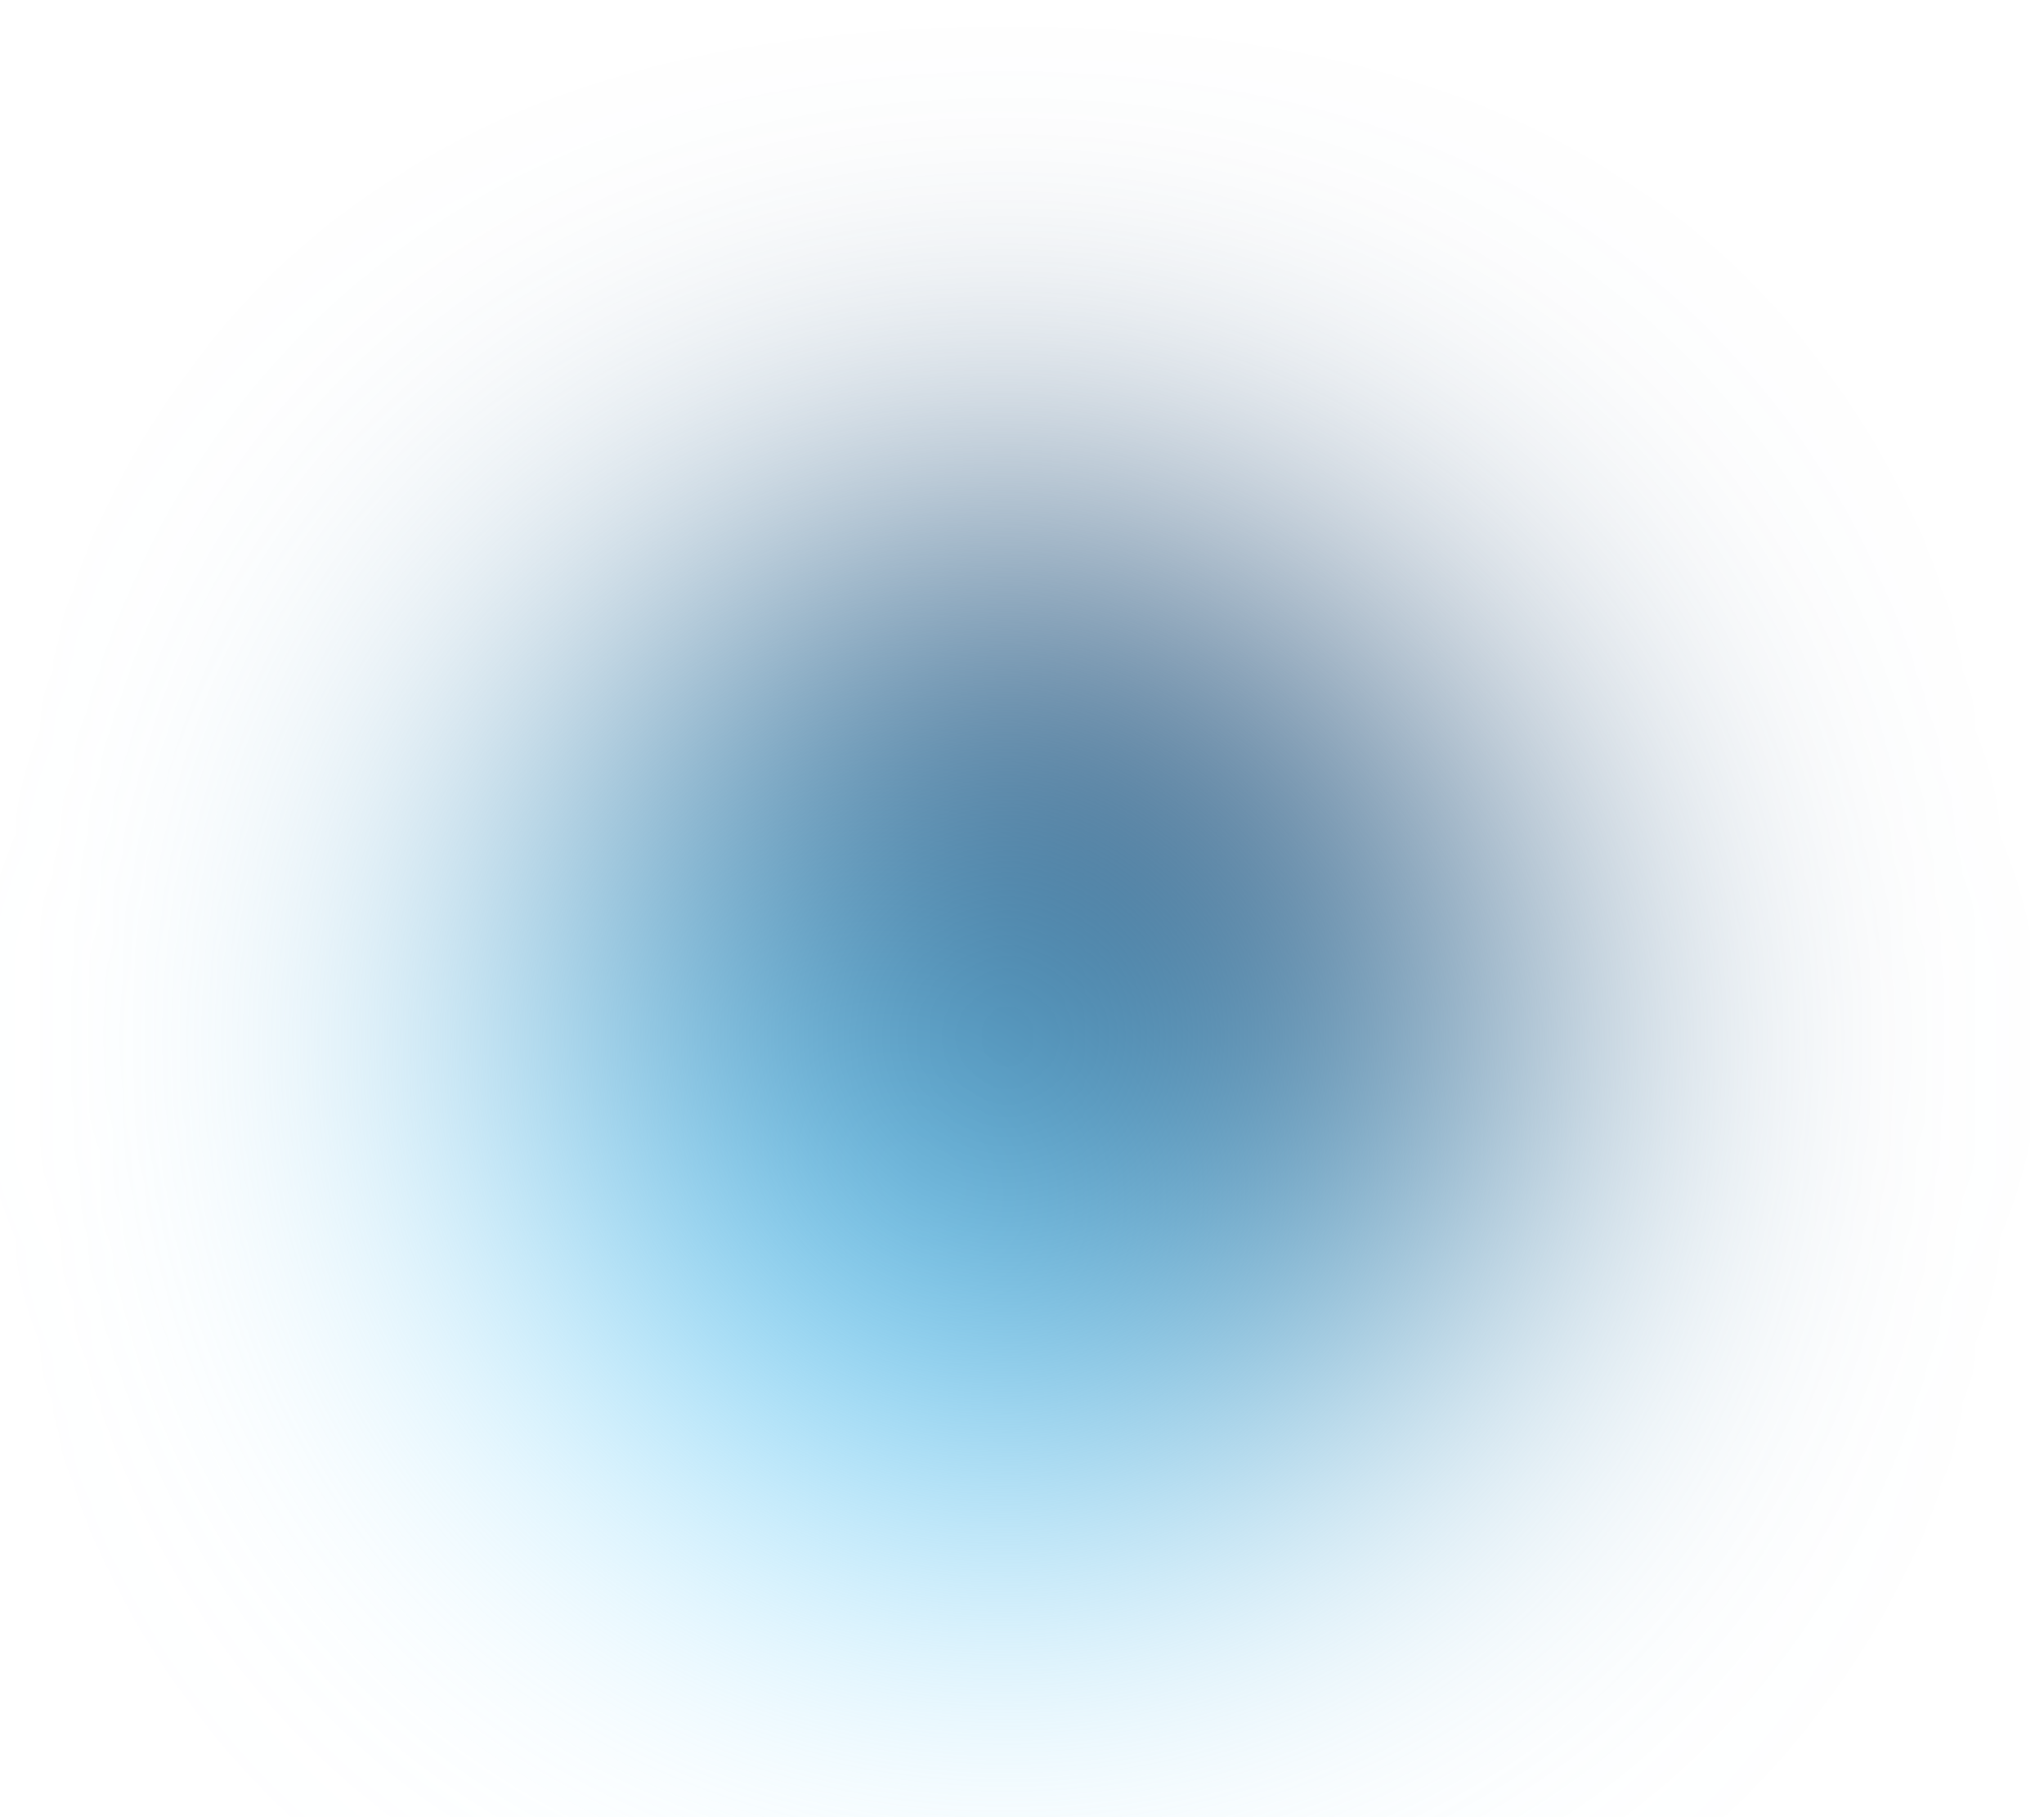
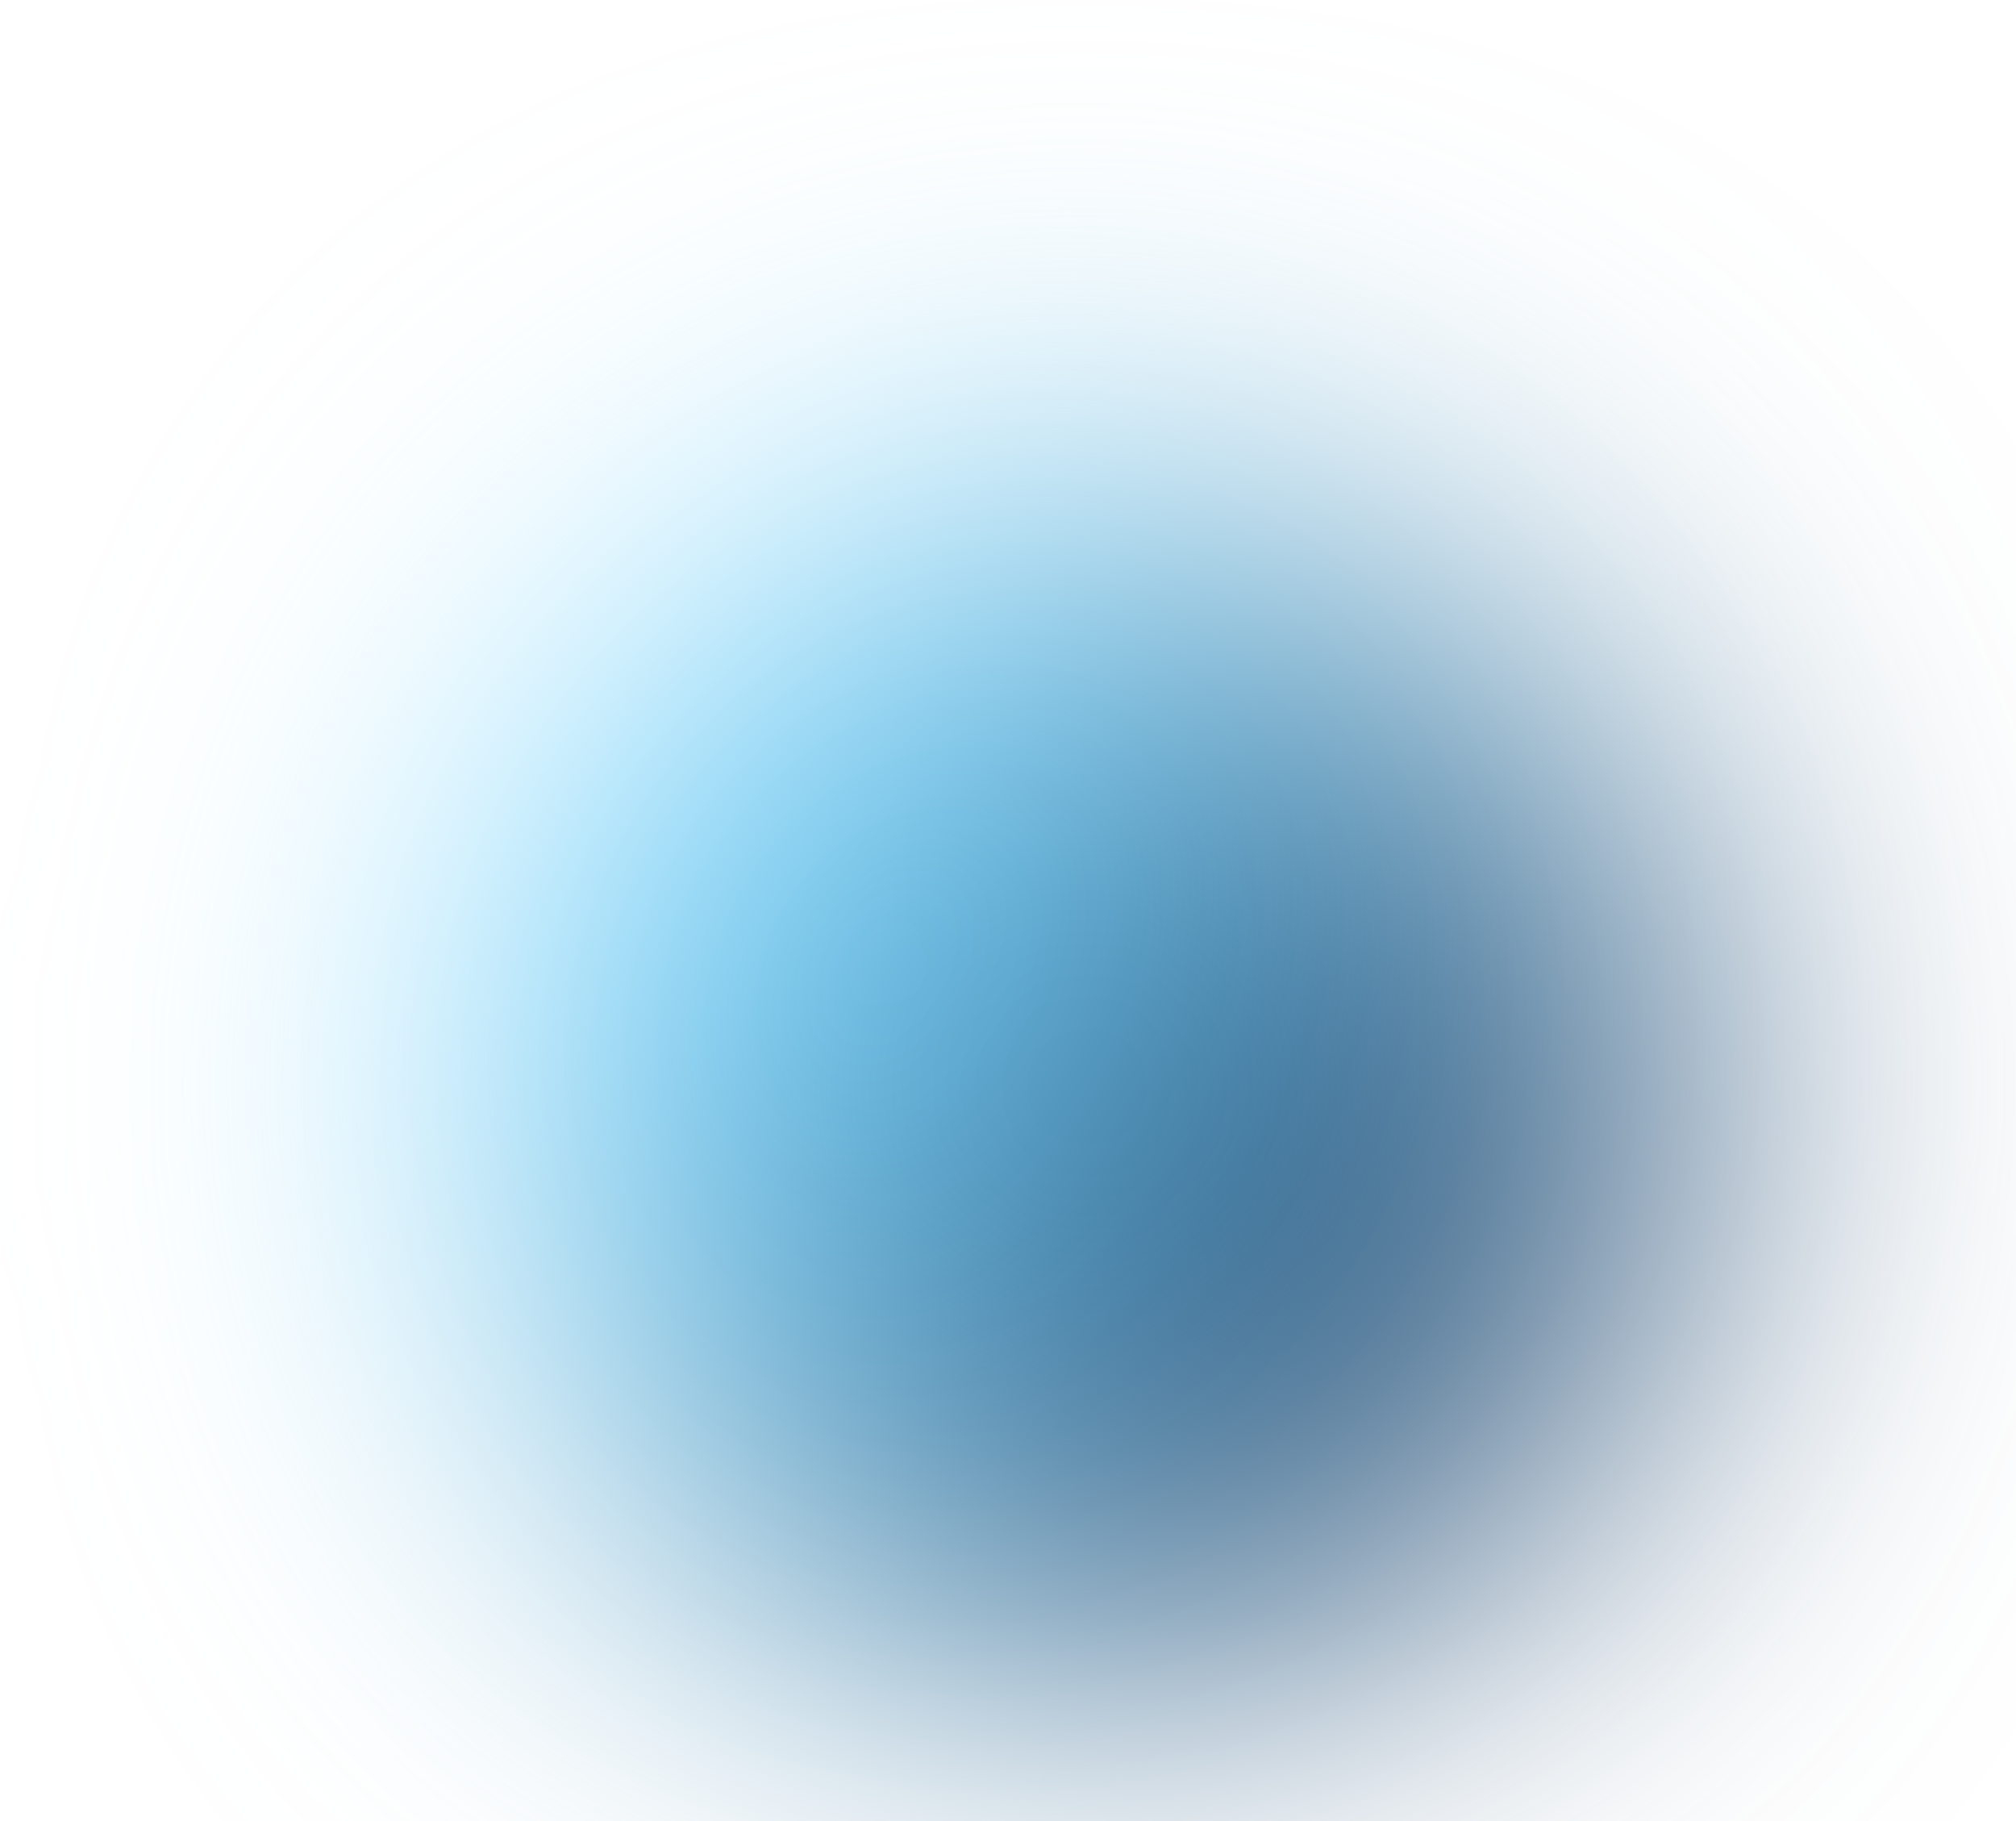
- <svg xmlns="http://www.w3.org/2000/svg" width="781" height="694" fill="none">
+ <svg xmlns="http://www.w3.org/2000/svg" width="825" height="745" fill="none">
  <g filter="url(#filter0_f)">
-     <circle cx="385" cy="396" r="196" fill="url(#paint0_linear)" />
+     <circle cx="444.716" cy="444.716" r="244.232" transform="rotate(90 444.716 444.716)" fill="url(#paint0_linear)" />
  </g>
  <defs>
-     <linearGradient id="paint0_linear" x1="435.256" y1="271.615" x2="283.859" y2="519.756" gradientUnits="userSpaceOnUse">
+     <linearGradient id="paint0_linear" x1="507.34" y1="289.723" x2="318.686" y2="598.927" gradientUnits="userSpaceOnUse">
      <stop stop-color="#284D73" />
      <stop offset=".879" stop-color="#79D7FF" />
    </linearGradient>
-     <filter id="filter0_f" x="-11" y="0" width="792" height="792" filterUnits="userSpaceOnUse" color-interpolation-filters="sRGB">
+     <filter id="filter0_f" x=".484" y=".484" width="888.464" height="888.464" filterUnits="userSpaceOnUse" color-interpolation-filters="sRGB">
      <feFlood flood-opacity="0" result="BackgroundImageFix" />
      <feBlend in="SourceGraphic" in2="BackgroundImageFix" result="shape" />
      <feGaussianBlur stdDeviation="100" result="effect1_foregroundBlur" />
    </filter>
  </defs>
</svg>
